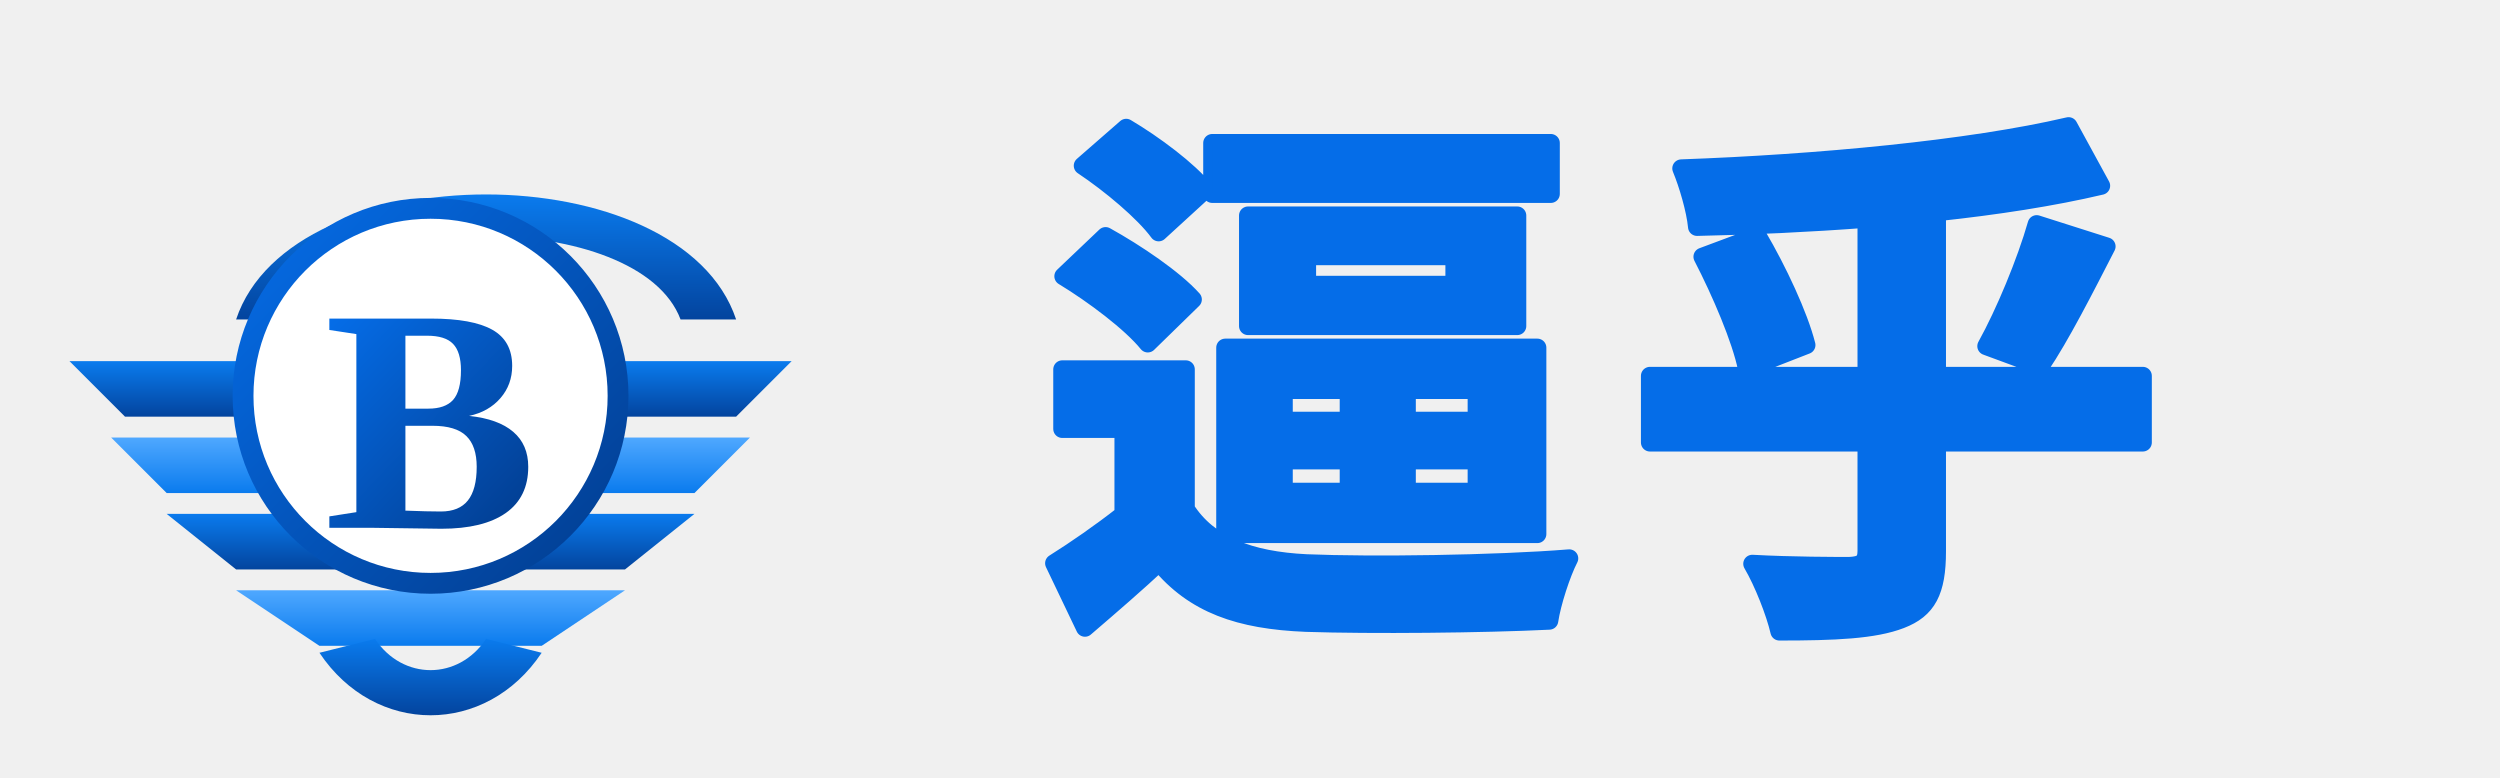
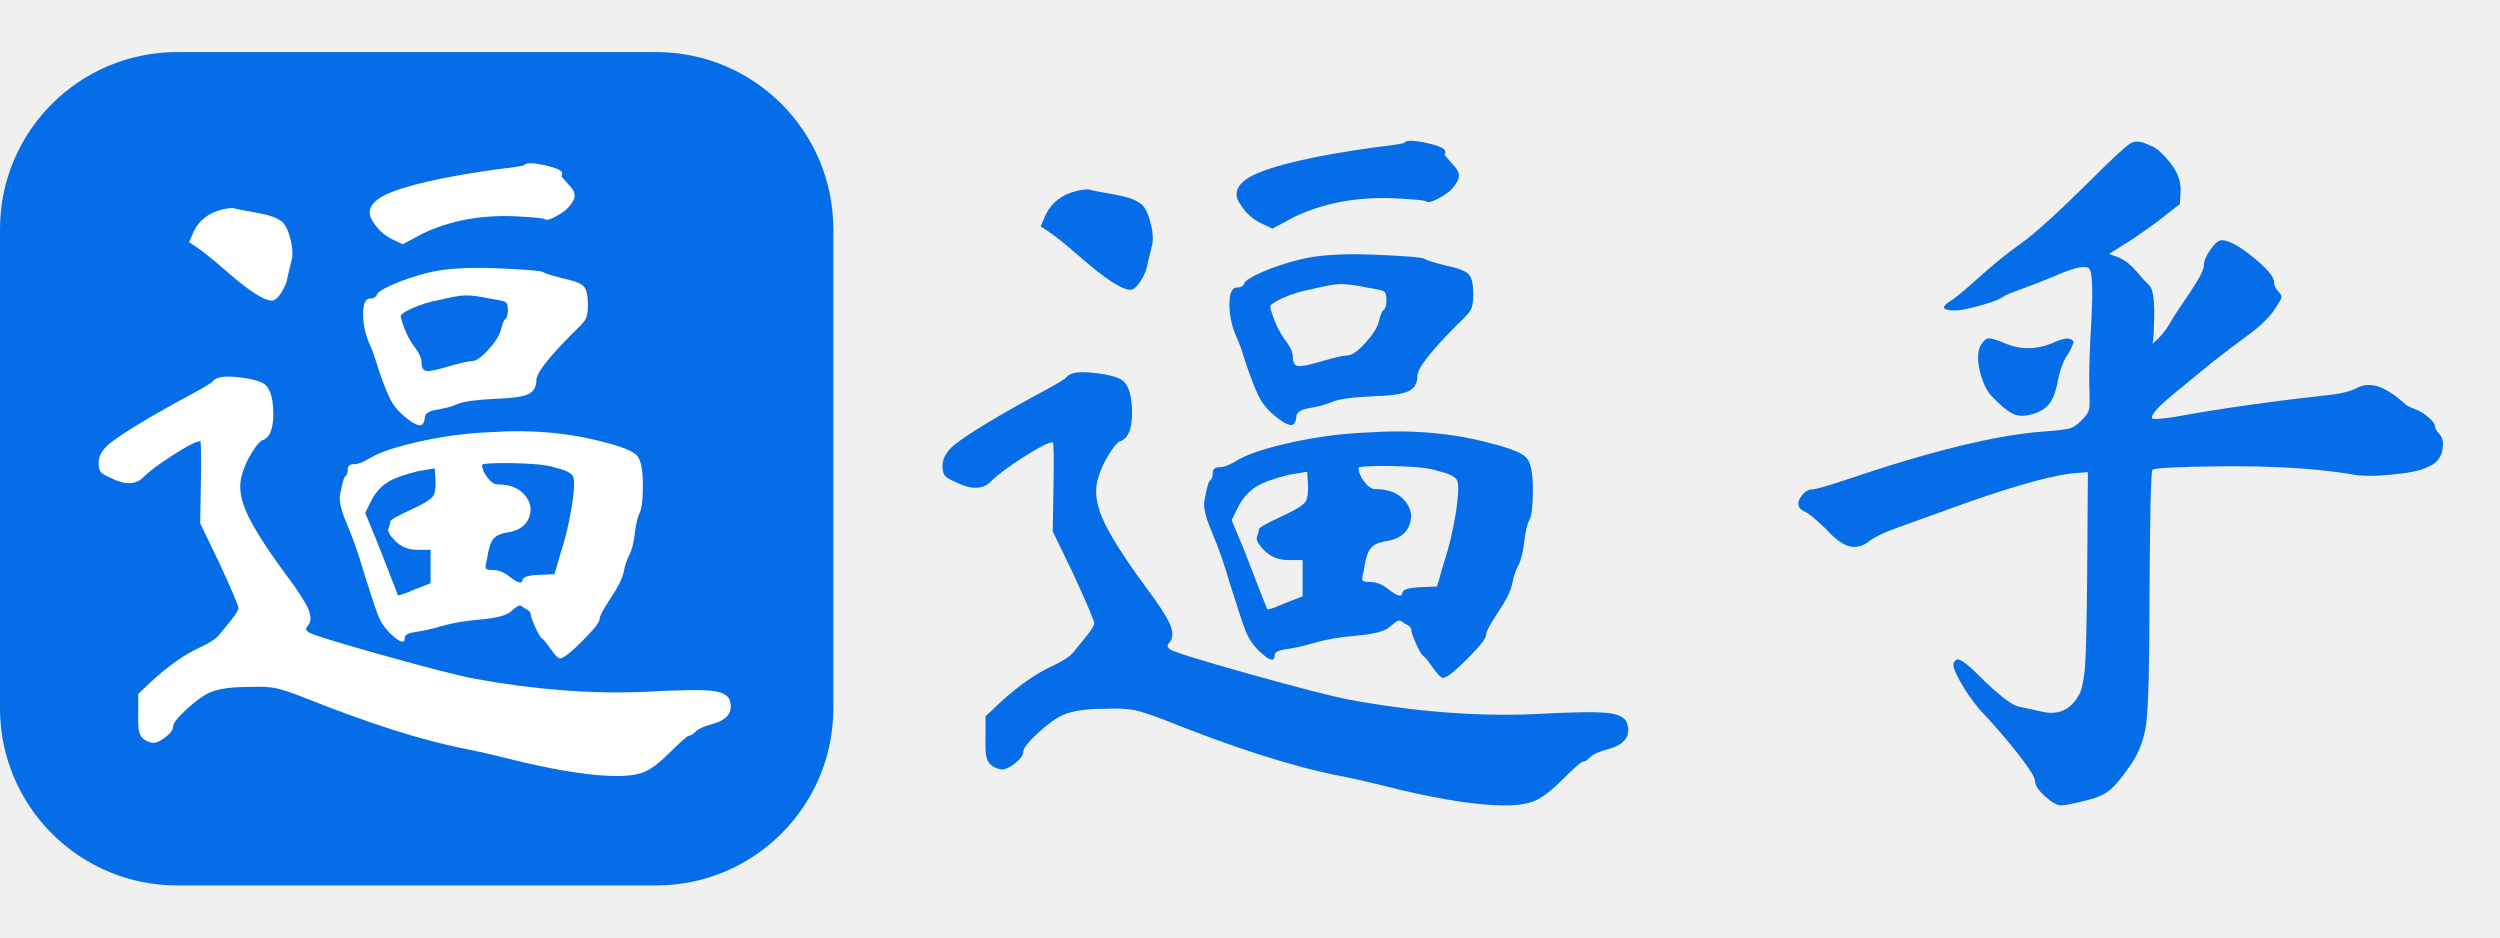
- <svg xmlns="http://www.w3.org/2000/svg" viewBox="0 0 360 112" role="img" aria-label="逼乎 - 装逼版的知乎">
-   <defs>
-     <linearGradient id="bWing" x1="0" y1="0" x2="0" y2="1">
-       <stop offset="0" stop-color="#0A7BEE" />
-       <stop offset="1" stop-color="#03449E" />
-     </linearGradient>
-     <linearGradient id="bWingLight" x1="0" y1="0" x2="0" y2="1">
-       <stop offset="0" stop-color="#4FA8FF" />
-       <stop offset="1" stop-color="#0A7BEE" />
-     </linearGradient>
-     <linearGradient id="bRing" x1="0" y1="0" x2="1" y2="1">
-       <stop offset="0" stop-color="#056DE8" />
-       <stop offset="1" stop-color="#023C8E" />
-     </linearGradient>
-   </defs>
-   <g transform="translate(2 6)">
-     <path d="M32 40 C40 16 96 16 104 40 L96 40 C90 24 46 24 40 40 Z" fill="url(#bWing)" />
-     <path d="M8 46 H112 L104 54 H16 Z" fill="url(#bWing)" />
-     <path d="M14 57 H106 L98 65 H22 Z" fill="url(#bWingLight)" />
-     <path d="M22 68 H98 L88 76 H32 Z" fill="url(#bWing)" />
-     <path d="M32 79 H88 L76 87 H44 Z" fill="url(#bWingLight)" />
-     <path d="M44 88 C52 100 68 100 76 88 L68 86 C64 92 56 92 52 86 Z" fill="url(#bWing)" />
-     <circle cx="60" cy="51" r="27" fill="#FFFFFF" />
-     <circle cx="60" cy="51" r="27" fill="none" stroke="url(#bRing)" stroke-width="3" />
-     <text x="60" y="70" text-anchor="middle" font-family="Georgia, 'Times New Roman', serif" font-size="46" font-weight="700" fill="url(#bRing)">B</text>
+ <svg xmlns="http://www.w3.org/2000/svg" viewBox="0 0 480 180" width="480" height="180" role="img" aria-label="逼乎">
+   <rect x="0" y="10" width="160" height="160" rx="34" fill="#056DE8" />
+   <g transform="translate(12.78,137.37) scale(0.13364,-0.13364)">
+     <path d="M609 407Q696 413 771 393Q811 383 819.5 373.5Q828 364 828 331Q828 300 823.5 291.5Q819 283 816.5 262.0Q814 241 808.5 230.5Q803 220 800.5 206.5Q798 193 782.0 169.0Q766 145 766 139Q766 132 741.0 107.0Q716 82 709 82Q705 82 695.5 95.5Q686 109 684 110Q680 112 673.5 126.5Q667 141 667 145Q667 150 658 154Q652 159 649.0 157.5Q646 156 639 150Q630 141 595.5 138.0Q561 135 539.0 128.5Q517 122 501.5 120.0Q486 118 486 112Q486 98 466 117Q464 118 463 120Q453 130 447.5 144.0Q442 158 426 209Q416 244 403.0 274.5Q390 305 393 317Q397 340 400 343Q404 346 404.0 353.5Q404 361 413.0 361.0Q422 361 438 371Q459 383 509.0 394.0Q559 405 609 407ZM702 356Q692 360 666.5 361.5Q641 363 619.0 362.5Q597 362 597 360Q597 352 604.5 342.0Q612 332 619 332Q645 332 658.0 317.0Q671 302 664.5 284.5Q658 267 634 263Q619 261 613.0 253.5Q607 246 604 224Q601 213 602.5 211.0Q604 209 612 209Q625 209 637 199Q654 186 655 194Q655 201 678 202L701 203L710 234Q720 264 726 301Q731 334 728.0 342.5Q725 351 702 356ZM504 238Q485 238 472.5 250.5Q460 263 462.5 269.0Q465 275 465.0 278.5Q465 282 494.5 295.5Q524 309 527.5 316.5Q531 324 530 340L529 355L505 351Q476 344 462.0 335.5Q448 327 439 311L429 291L446 250Q475 175 476 173Q477 171 500 181L523 190V214V238ZM221 486Q230 488 250.5 485.5Q271 483 281 478Q296 471 297.0 437.0Q298 403 283 396Q277 395 267.0 379.0Q257 363 253 349Q244 325 258.0 293.0Q272 261 314 204Q341 168 347.5 152.5Q354 137 346 128Q342 124 347 120Q353 115 451.0 87.5Q549 60 585 53Q716 29 831 34Q903 38 926.5 35.5Q950 33 953 21Q960 -3 929 -12Q910 -17 904.0 -23.0Q898 -29 894.5 -29.0Q891 -29 868 -52Q847 -73 832.5 -80.0Q818 -87 791 -87Q741 -87 655 -67Q599 -53 573 -48Q480 -30 338 27Q312 37 299.0 39.5Q286 42 262 41Q224 41 206 33Q192 27 172.5 9.0Q153 -9 153 -16Q153 -23 141.0 -32.0Q129 -41 122 -39Q110 -36 106.0 -28.0Q102 -20 103 2V31L122 49Q158 82 190 97Q212 107 219.0 115.5Q226 124 236.5 137.0Q247 150 247.0 154.5Q247 159 220 218L192 276L193 335Q194 394 192 394Q184 394 153.5 374.5Q123 355 110 342Q94 326 64 341Q52 346 49.0 350.0Q46 354 46 363Q46 377 61 390Q91 414 184 464Q208 477 210.5 480.5Q213 484 221 486ZM519 636Q554 645 617.0 642.5Q680 640 684.5 637.0Q689 634 713 628Q737 623 743.0 616.5Q749 610 749 590Q749 576 746.0 570.0Q743 564 729 551Q675 497 675 482Q675 467 663.0 461.5Q651 456 617 455Q575 453 562.0 447.5Q549 442 533.0 439.5Q517 437 515 430Q514 418 509.0 417.0Q504 416 494 423Q477 435 468.5 448.5Q460 462 448 498Q440 524 436 532Q426 554 426.0 576.5Q426 599 436 599Q444 599 446 605Q448 610 469.5 619.5Q491 629 519 636ZM608 599Q584 604 572.0 603.5Q560 603 536 597Q514 593 496.5 585.0Q479 577 480 573Q487 546 501 528Q510 516 510 507Q510 496 517.0 495.0Q524 494 547 501Q575 509 582 509Q591 509 606.0 525.5Q621 542 624 554Q627 567 630.5 569.5Q634 572 634 583Q634 592 630.5 594.0Q627 596 608 599ZM224 727Q237 730 241.5 728.5Q246 727 272.0 722.5Q298 718 307 711Q315 707 320.5 688.5Q326 670 324 657L318 632Q316 619 308.5 607.5Q301 596 295 596Q278 596 230 638Q200 664 188 672L176 680L183 696Q195 720 224 727ZM658 791Q662 796 687.0 790.5Q712 785 712 779Q712 776 711.0 775.5Q710 775 721 763Q730 754 730.0 747.0Q730 740 721 730Q716 724 703.0 717.0Q690 710 687 713Q685 715 648 717Q571 721 511 692L483 677L466 685Q450 694 442 707Q424 730 456 747Q498 768 621 785Q657 789 658 791Z" fill="#FFFFFF" />
  </g>
-   <g fill="#056DE8" stroke="#056DE8" stroke-width="2.6" stroke-linejoin="round" paint-order="stroke fill" font-family="'STXingkai','Xingkai SC','STKaiti','KaiTi','Kaiti SC','楷体',cursive" font-weight="700">
-     <text x="150" y="84" font-size="78" letter-spacing="6">逼乎</text>
+   <g transform="translate(-66.40,-24.56) scale(1.28)">
+     <g transform="translate(188.04,130.15) scale(0.11325,-0.11325)">
+       <path d="M609 407Q696 413 771 393Q811 383 819.5 373.5Q828 364 828 331Q828 300 823.5 291.5Q819 283 816.5 262.0Q814 241 808.5 230.5Q803 220 800.5 206.5Q798 193 782.0 169.0Q766 145 766 139Q766 132 741.0 107.0Q716 82 709 82Q705 82 695.5 95.5Q686 109 684 110Q680 112 673.5 126.5Q667 141 667 145Q667 150 658 154Q652 159 649.0 157.5Q646 156 639 150Q630 141 595.5 138.0Q561 135 539.0 128.5Q517 122 501.5 120.0Q486 118 486 112Q486 98 466 117Q464 118 463 120Q453 130 447.5 144.0Q442 158 426 209Q416 244 403.0 274.5Q390 305 393 317Q397 340 400 343Q404 346 404.0 353.5Q404 361 413.0 361.0Q422 361 438 371Q459 383 509.0 394.0Q559 405 609 407ZM702 356Q692 360 666.5 361.5Q641 363 619.0 362.5Q597 362 597 360Q597 352 604.5 342.0Q612 332 619 332Q645 332 658.0 317.0Q671 302 664.5 284.5Q658 267 634 263Q619 261 613.0 253.5Q607 246 604 224Q601 213 602.5 211.0Q604 209 612 209Q625 209 637 199Q654 186 655 194Q655 201 678 202L701 203L710 234Q720 264 726 301Q731 334 728.0 342.5Q725 351 702 356ZM504 238Q485 238 472.5 250.5Q460 263 462.5 269.0Q465 275 465.0 278.5Q465 282 494.5 295.5Q524 309 527.5 316.5Q531 324 530 340L529 355L505 351Q476 344 462.0 335.5Q448 327 439 311L429 291L446 250Q475 175 476 173Q477 171 500 181L523 190V214V238ZM221 486Q230 488 250.5 485.5Q271 483 281 478Q296 471 297.0 437.0Q298 403 283 396Q277 395 267.0 379.0Q257 363 253 349Q244 325 258.0 293.0Q272 261 314 204Q341 168 347.5 152.5Q354 137 346 128Q342 124 347 120Q353 115 451.0 87.5Q549 60 585 53Q716 29 831 34Q903 38 926.5 35.5Q950 33 953 21Q960 -3 929 -12Q910 -17 904.0 -23.0Q898 -29 894.5 -29.0Q891 -29 868 -52Q847 -73 832.5 -80.0Q818 -87 791 -87Q741 -87 655 -67Q599 -53 573 -48Q480 -30 338 27Q312 37 299.0 39.5Q286 42 262 41Q224 41 206 33Q192 27 172.5 9.0Q153 -9 153 -16Q153 -23 141.0 -32.0Q129 -41 122 -39Q110 -36 106.0 -28.0Q102 -20 103 2V31L122 49Q158 82 190 97Q212 107 219.0 115.5Q226 124 236.5 137.0Q247 150 247.0 154.5Q247 159 220 218L192 276L193 335Q194 394 192 394Q184 394 153.5 374.5Q123 355 110 342Q94 326 64 341Q52 346 49.0 350.0Q46 354 46 363Q46 377 61 390Q91 414 184 464Q208 477 210.5 480.5Q213 484 221 486ZM519 636Q554 645 617.0 642.5Q680 640 684.5 637.0Q689 634 713 628Q737 623 743.0 616.5Q749 610 749 590Q749 576 746.0 570.0Q743 564 729 551Q675 497 675 482Q675 467 663.0 461.5Q651 456 617 455Q575 453 562.0 447.5Q549 442 533.0 439.5Q517 437 515 430Q514 418 509.0 417.0Q504 416 494 423Q477 435 468.5 448.5Q460 462 448 498Q440 524 436 532Q426 554 426.0 576.5Q426 599 436 599Q444 599 446 605Q448 610 469.5 619.5Q491 629 519 636ZM608 599Q584 604 572.0 603.5Q560 603 536 597Q514 593 496.5 585.0Q479 577 480 573Q487 546 501 528Q510 516 510 507Q510 496 517.0 495.0Q524 494 547 501Q575 509 582 509Q591 509 606.0 525.5Q621 542 624 554Q627 567 630.5 569.5Q634 572 634 583Q634 592 630.5 594.0Q627 596 608 599ZM224 727Q237 730 241.5 728.5Q246 727 272.0 722.5Q298 718 307 711Q315 707 320.5 688.5Q326 670 324 657L318 632Q316 619 308.5 607.5Q301 596 295 596Q278 596 230 638Q200 664 188 672L176 680L183 696Q195 720 224 727ZM658 791Q662 796 687.0 790.5Q712 785 712 779Q712 776 711.0 775.5Q710 775 721 763Q730 754 730.0 747.0Q730 740 721 730Q716 724 703.0 717.0Q690 710 687 713Q685 715 648 717Q571 721 511 692L483 677L466 685Q450 694 442 707Q424 730 456 747Q498 768 621 785Q657 789 658 791Z" fill="#056DE8" />
+     </g>
+     <g transform="translate(315.60,128.59) scale(0.1087,-0.1087)">
+       <path d="M306 528Q312 539 317.5 539.5Q323 540 340 533Q372 519 406 533Q425 542 432 538Q436 536 435.0 533.0Q434 530 429 520Q419 507 414 483Q410 461 403.0 451.0Q396 441 382 436Q364 430 352.5 435.0Q341 440 321 461Q311 473 306.0 494.0Q301 515 306 528ZM453 752Q454 753 456 755Q503 802 513.5 808.5Q524 815 542 805Q543 805 543 805Q554 800 568.5 782.0Q583 764 583 744L582 725L550 700Q517 676 500 666L484 656L498 651Q511 645 521.5 632.5Q532 620 539.5 613.0Q547 606 546.5 571.0Q546 536 544 532L552 539Q563 551 568.5 561.0Q574 571 594.5 601.0Q615 631 615.0 640.0Q615 649 624.0 662.0Q633 675 640 675Q654 675 683.0 651.5Q712 628 712 617Q712 610 718 604Q723 599 722.0 595.5Q721 592 713 580Q702 563 676.0 544.0Q650 525 626 506L576 465Q539 435 544 429Q546 427 574 431Q666 448 793 462Q815 465 826 471Q848 483 878 461Q892 450 894.0 448.0Q896 446 906 442Q915 439 924.5 431.0Q934 423 934 418Q934 414 940.5 407.0Q947 400 944.0 384.5Q941 369 924 362Q911 355 874.5 351.5Q838 348 819 352Q746 364 640 363Q547 362 544.0 358.0Q541 354 540 184Q540 42 535.5 8.0Q531 -26 512 -52Q496 -75 485.0 -84.0Q474 -93 453 -98Q426 -105 418.0 -105.0Q410 -105 396.0 -92.5Q382 -80 382 -71Q382 -64 359.5 -35.0Q337 -6 305 28Q290 46 278.5 66.5Q267 87 270 92Q272 96 274.5 96.5Q277 97 282.5 93.5Q288 90 295.0 83.5Q302 77 314 65Q347 34 359.0 31.5Q371 29 389 25Q426 15 444 50Q449 62 451.0 86.0Q453 110 454 211L455 355L431 353Q378 346 258 302L194 279Q163 268 151 258Q138 249 124.5 253.0Q111 257 93 277Q72 297 65.0 300.0Q58 303 56 308Q54 315 60.5 323.0Q67 331 74 331Q81 331 123 345Q297 404 394 411Q421 413 429.0 415.0Q437 417 446 426Q455 435 456.5 441.0Q458 447 457 471Q456 502 460 568Q460 568 460 570Q463 628 457.0 635.5Q451 643 415 628Q414 628 413 627Q379 613 360.5 606.5Q342 600 338 597Q332 592 307.0 585.0Q282 578 272 578Q245 578 265 591Q274 596 304.5 623.5Q335 651 362.0 670.0Q389 689 453 752Z" fill="#056DE8" />
+     </g>
  </g>
</svg>
